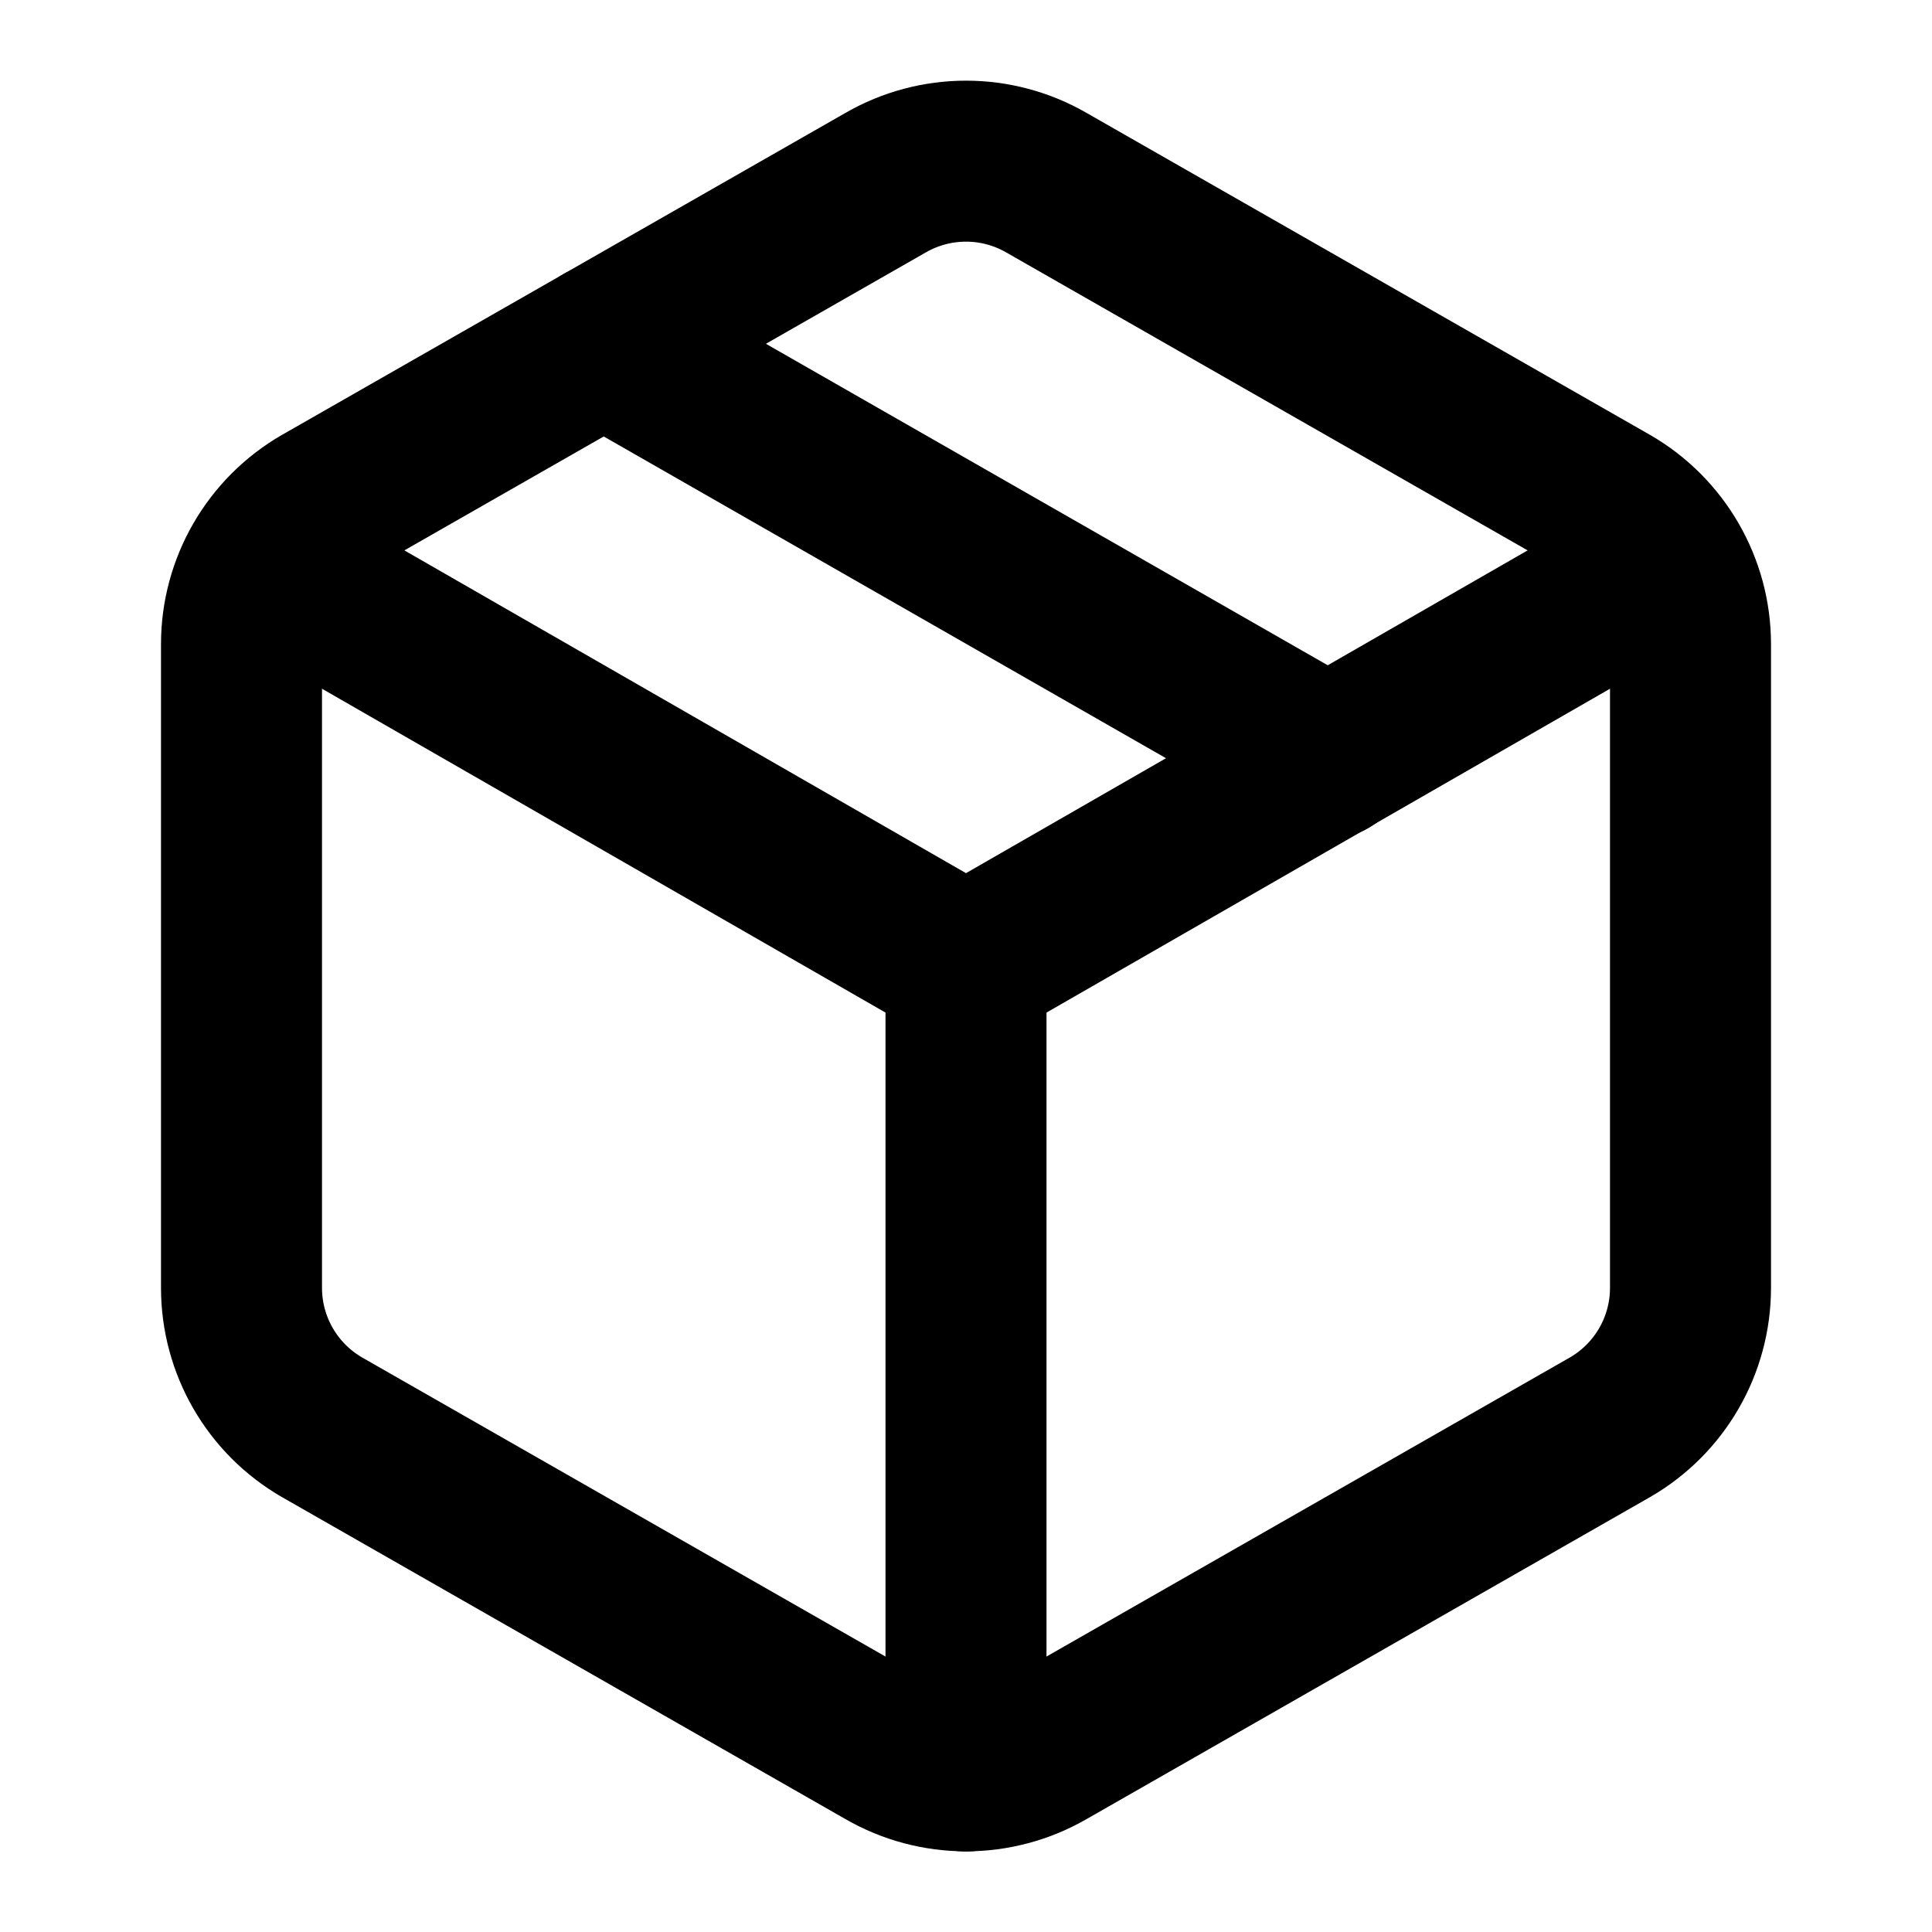
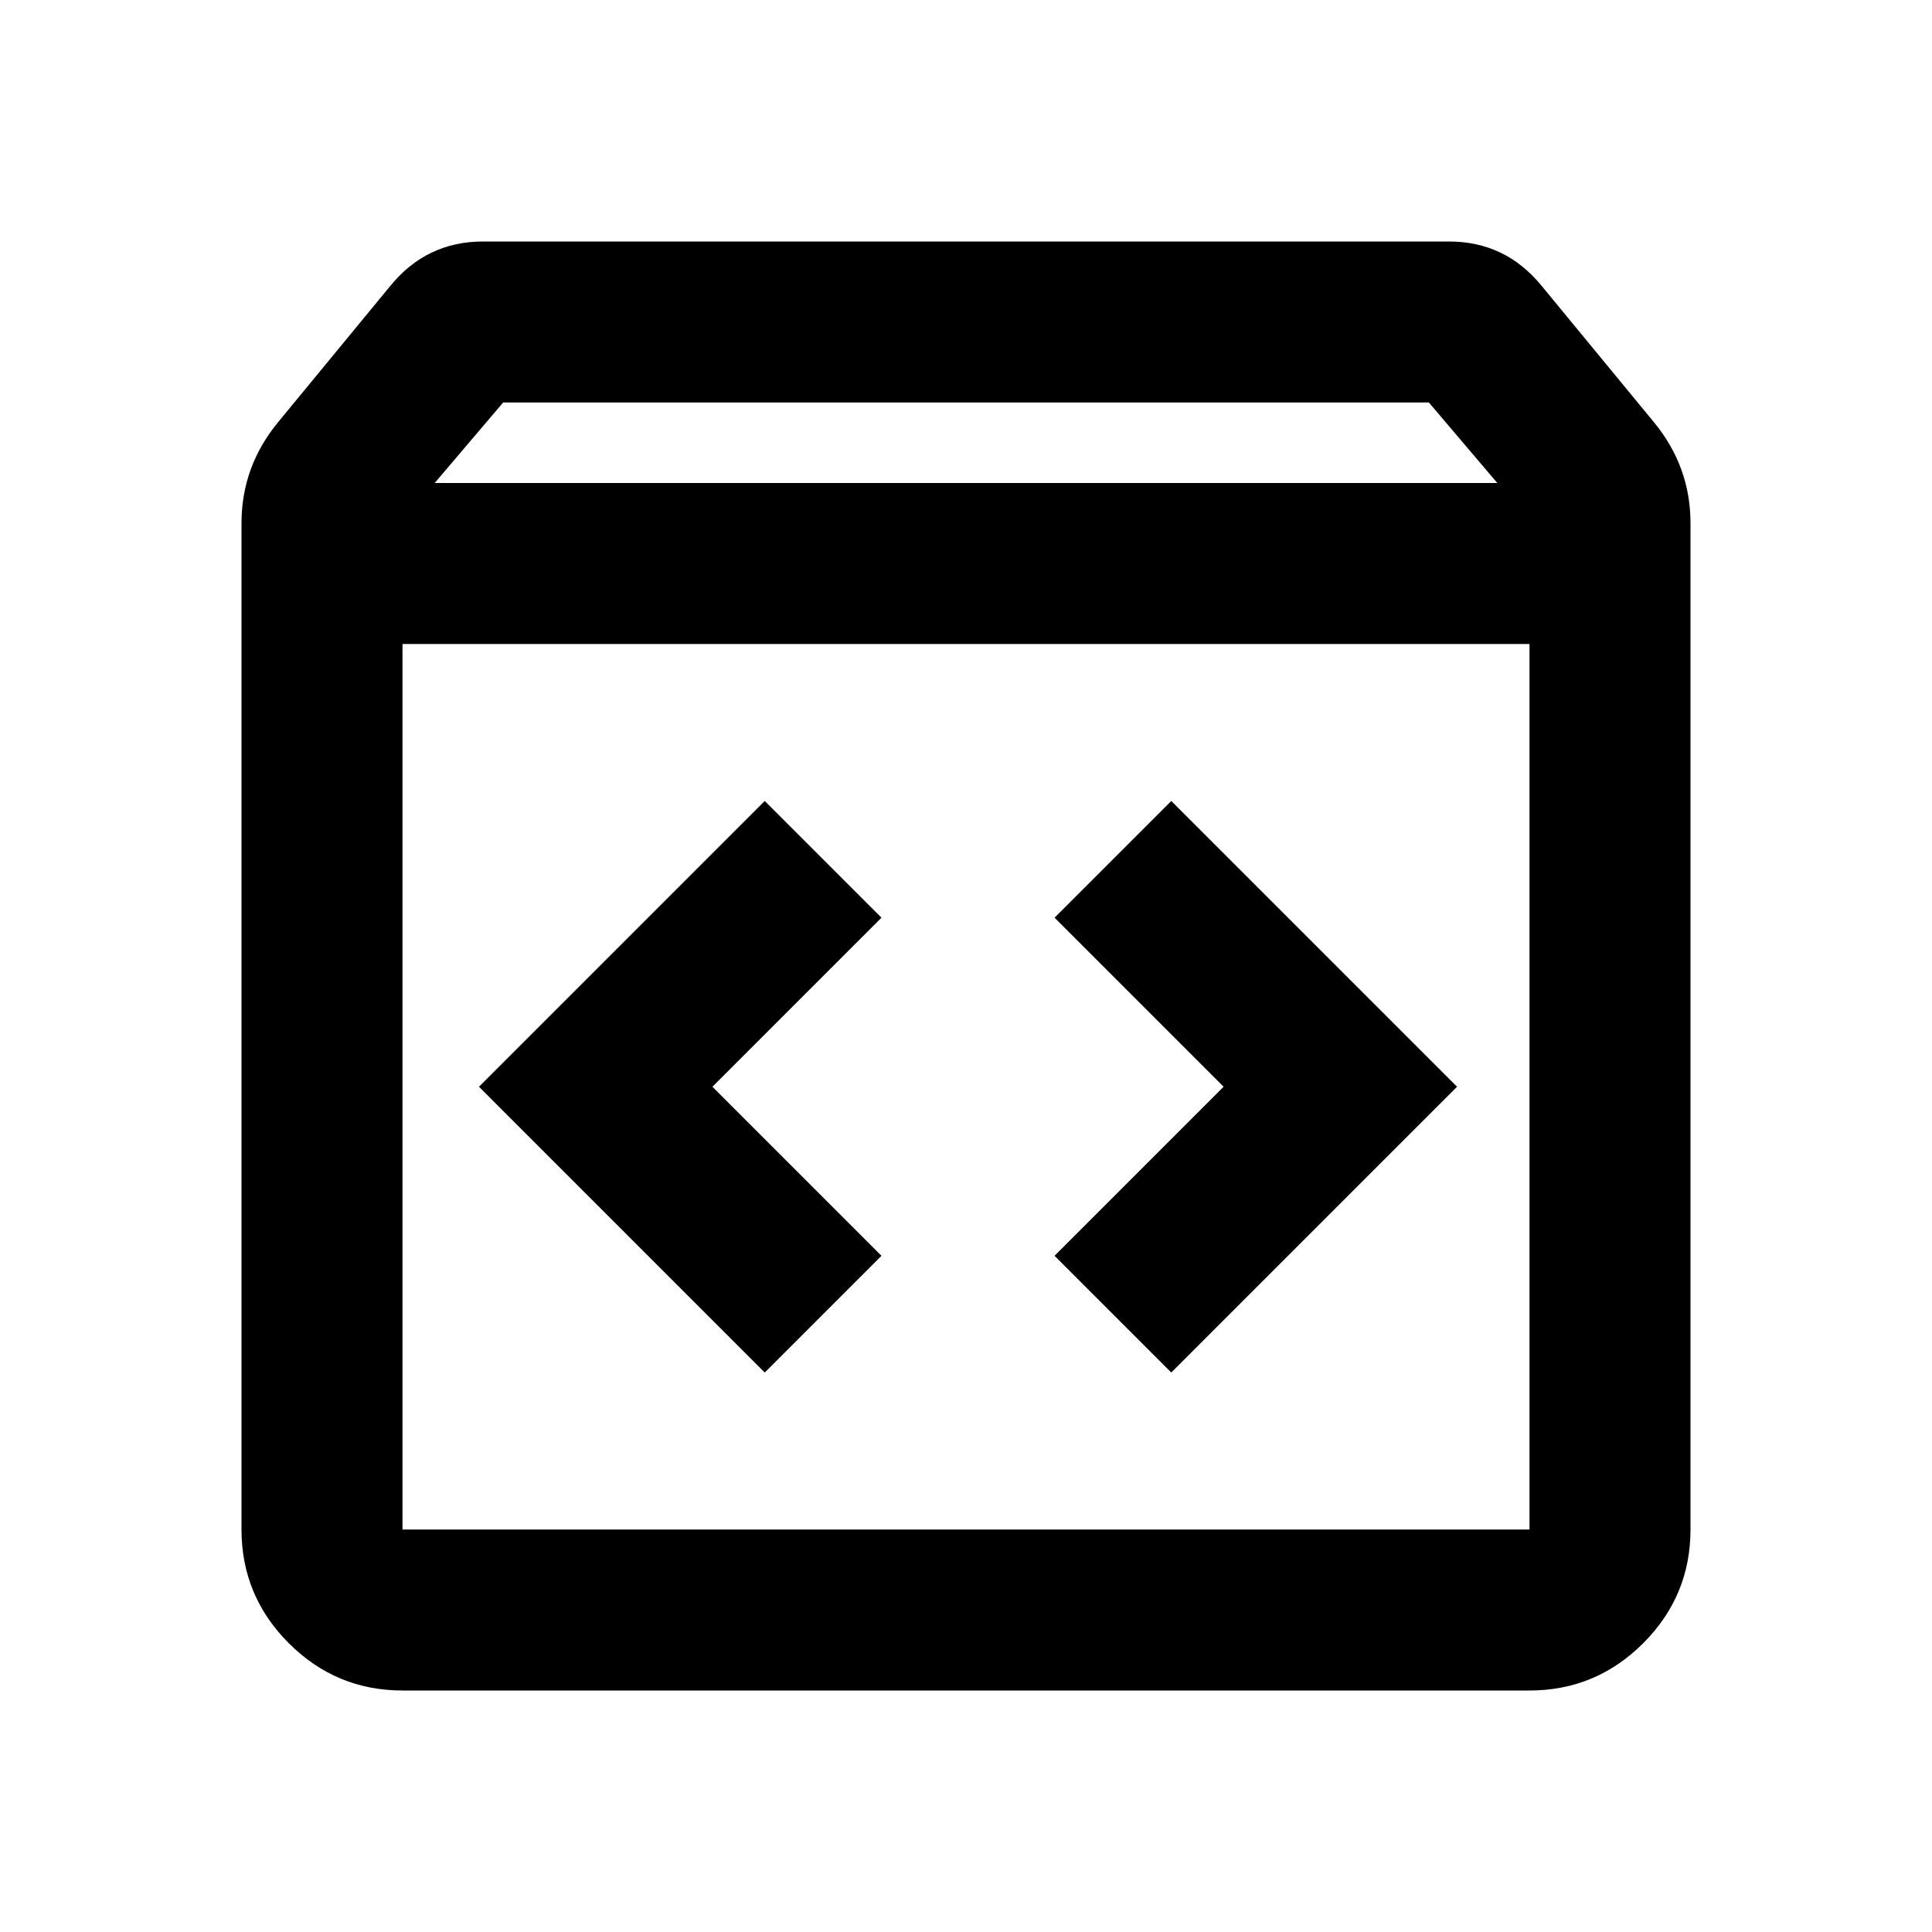
- <svg xmlns="http://www.w3.org/2000/svg" width="24" height="24" viewBox="0 0 24 24" fill="none" stroke="#000000" stroke-width="2" stroke-linecap="round" stroke-linejoin="round" class="lucide lucide-package">
-   <path d="m7.5 4.27 9 5.15" />
-   <path d="M21 8a2 2 0 0 0-1-1.73l-7-4a2 2 0 0 0-2 0l-7 4A2 2 0 0 0 3 8v8a2 2 0 0 0 1 1.73l7 4a2 2 0 0 0 2 0l7-4A2 2 0 0 0 21 16Z" />
-   <path d="m3.3 7 8.7 5 8.7-5" />
-   <path d="M12 22V12" />
+ <svg xmlns="http://www.w3.org/2000/svg" height="24px" viewBox="0 -960 960 960" width="24px" fill="#000000">
+   <path d="M200-120q-33 0-56.5-23.5T120-200v-500q0-14 4.5-26.5T138-750l56-68q9-11 20.5-16.5T240-840h480q14 0 25.5 5.5T766-818l56 68q9 11 13.5 23.5T840-700v500q0 33-23.5 56.5T760-120H200Zm16-600h528l-34-40H250l-34 40Zm-16 520h560v-440H200v440Zm382-78 142-142-142-142-58 58 84 84-84 84 58 58Zm-202 0 58-58-84-84 84-84-58-58-142 142 142 142Zm-180 78v-440 440Z" />
</svg>
